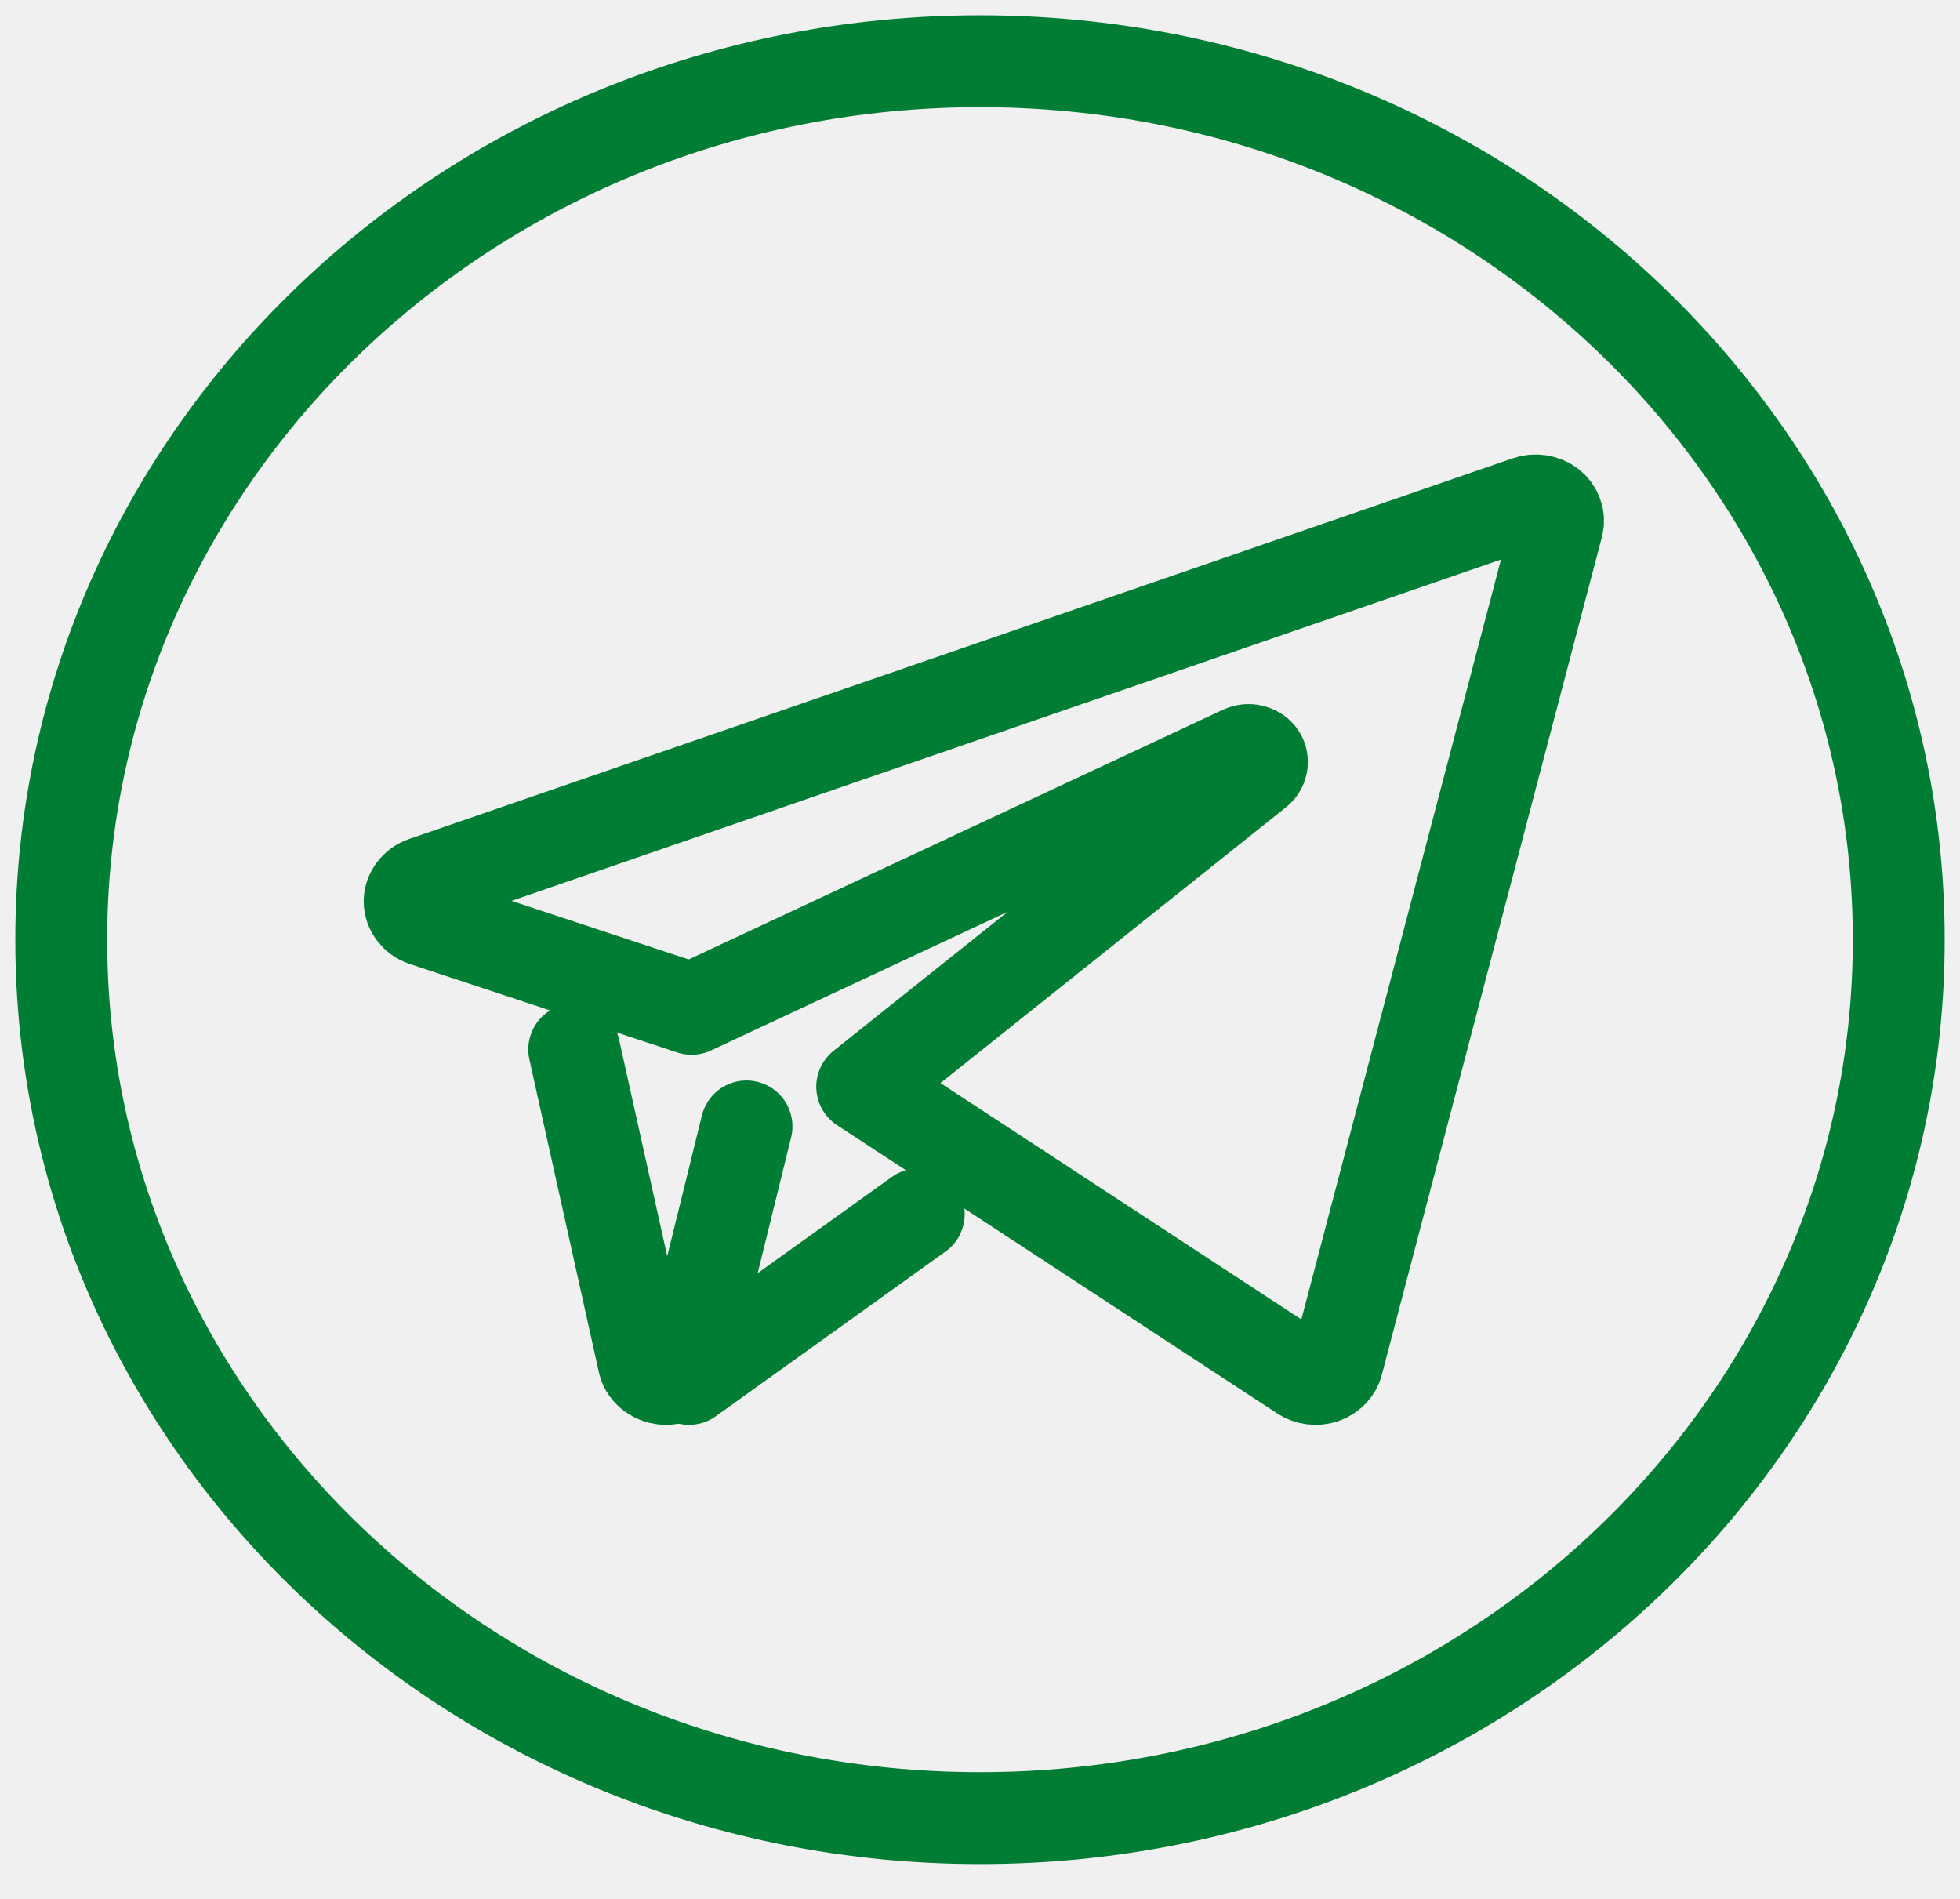
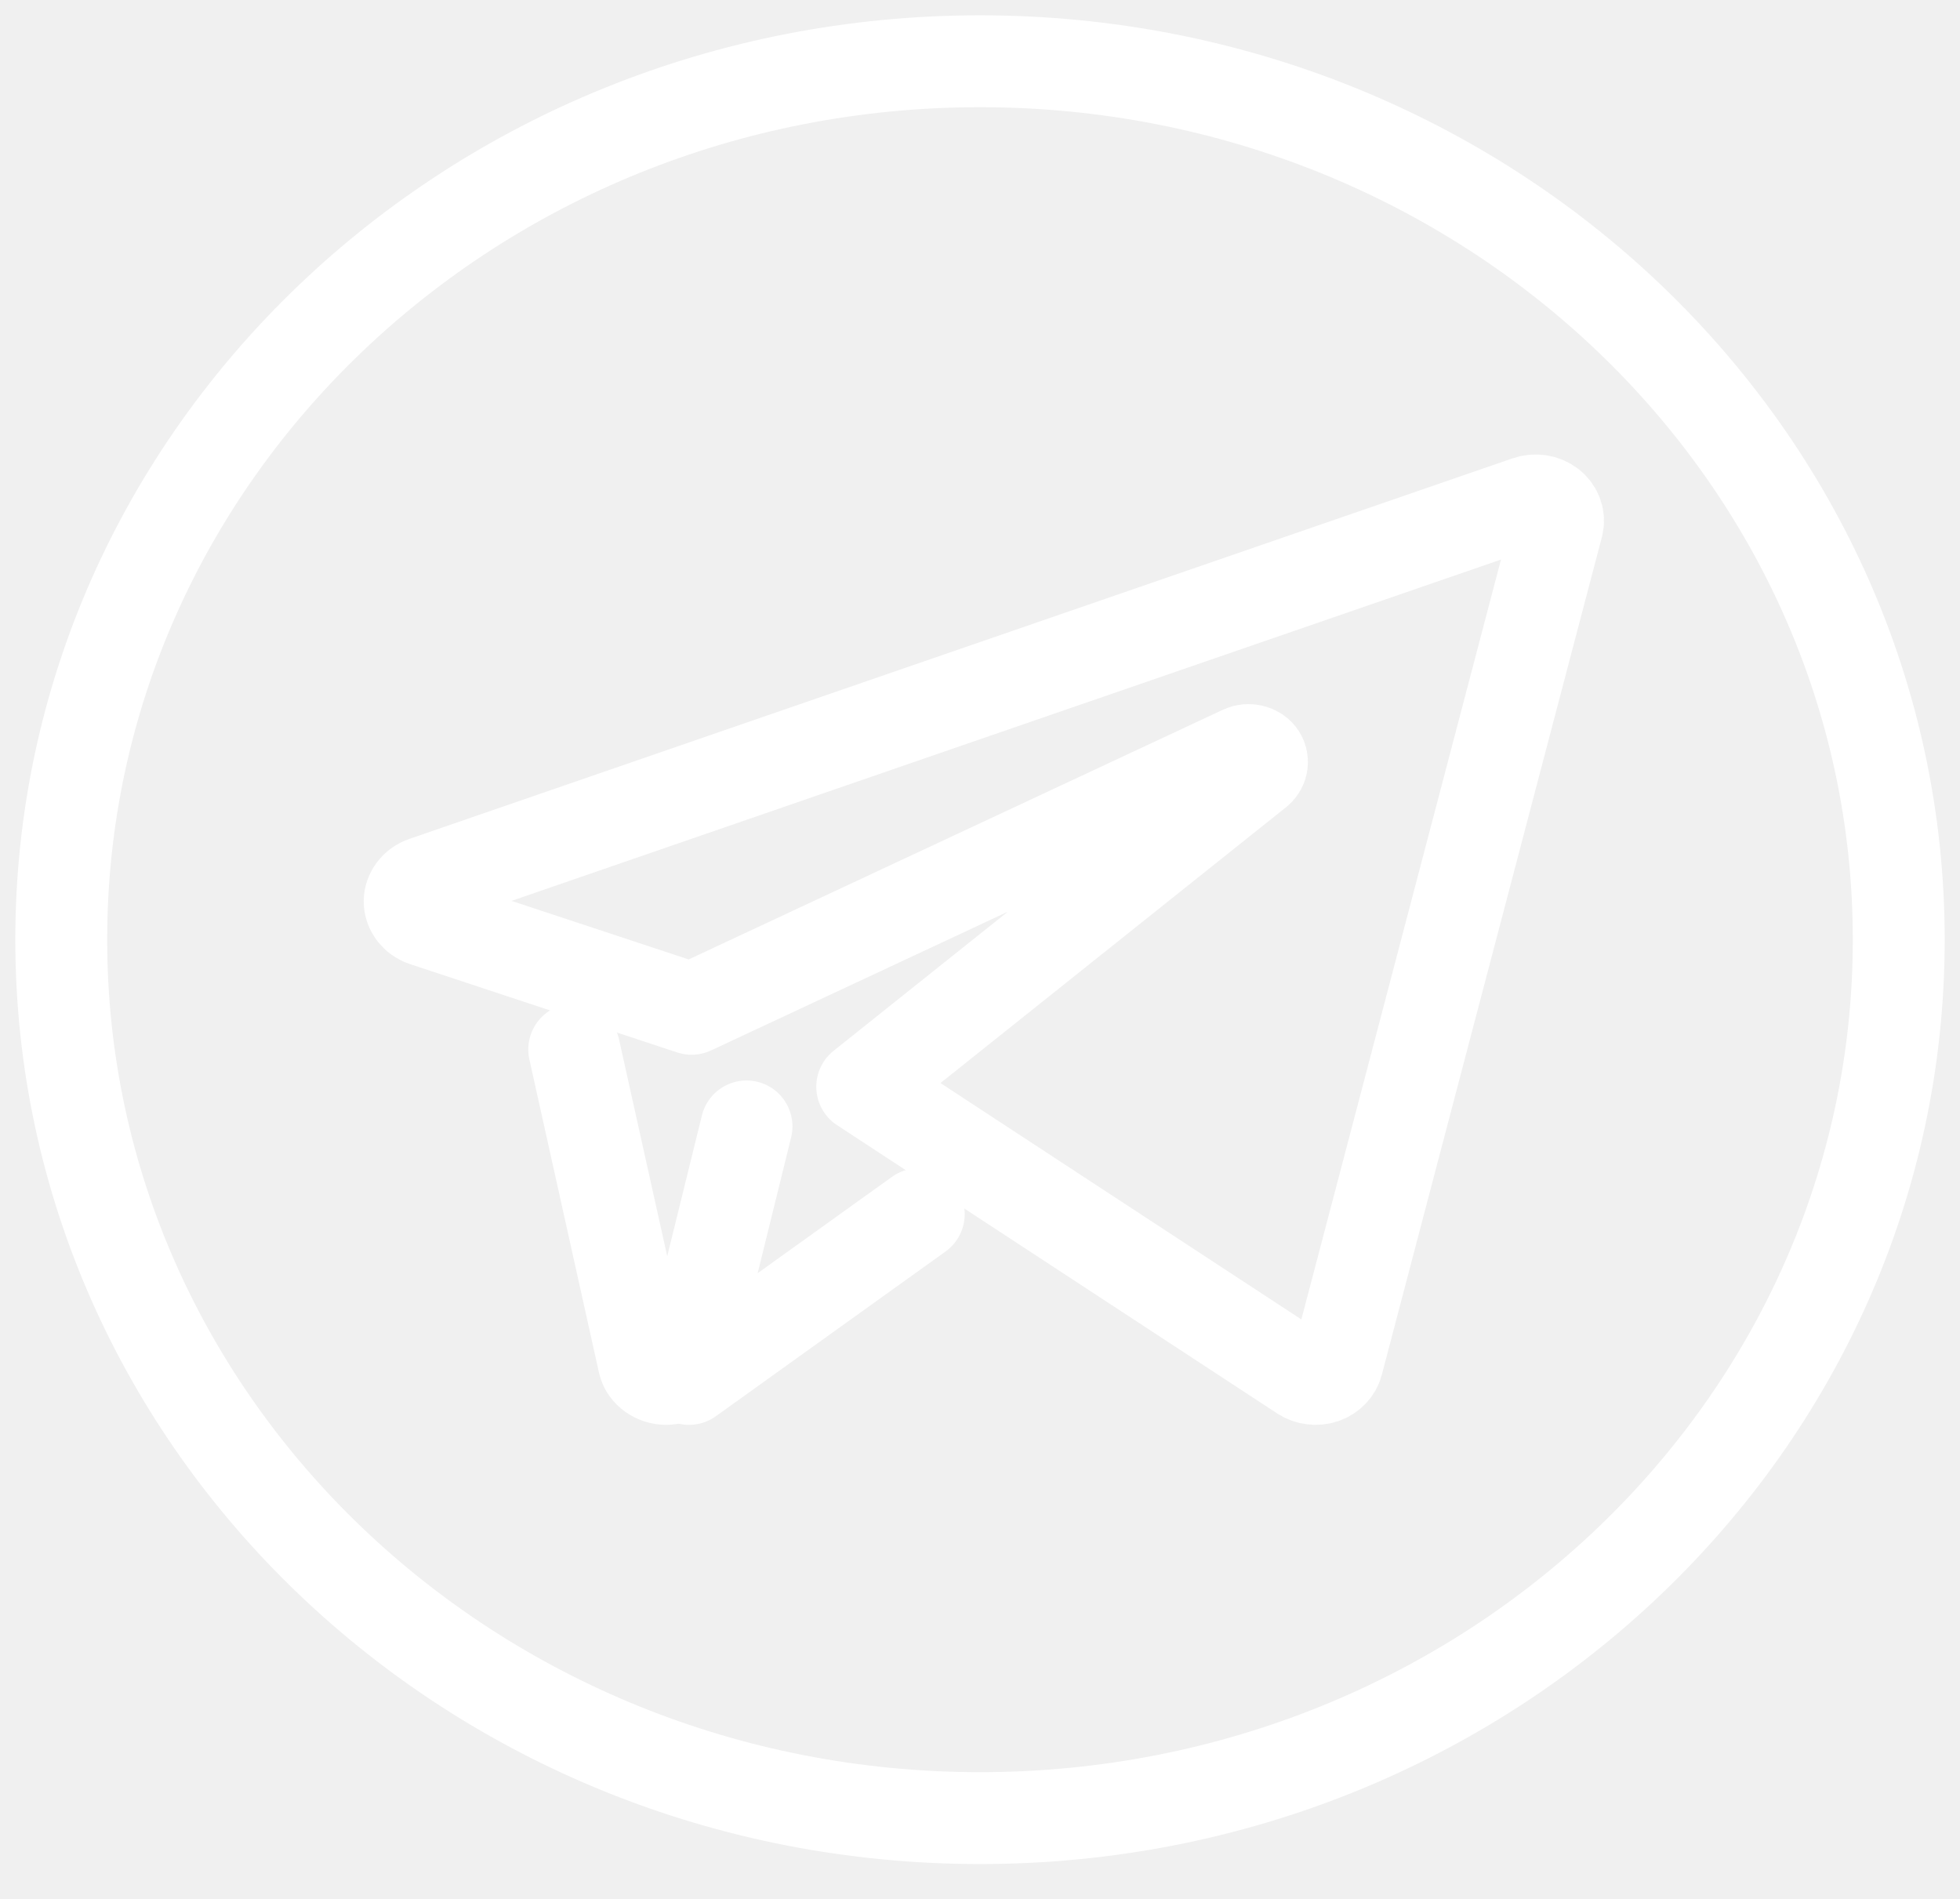
<svg xmlns="http://www.w3.org/2000/svg" width="32" height="31" viewBox="0 0 32 31" fill="none">
-   <path d="M6.924 14.406C6.785 14.453 6.688 14.581 6.688 14.716C6.688 14.85 6.785 14.978 6.924 15.025L11.291 16.469L20.289 12.264C20.383 12.221 20.507 12.251 20.567 12.329C20.627 12.408 20.612 12.523 20.534 12.588L14.077 17.741L21.264 22.448C21.361 22.512 21.493 22.529 21.606 22.491C21.718 22.453 21.806 22.363 21.834 22.256L25.428 8.577C25.459 8.46 25.414 8.331 25.314 8.252C25.214 8.172 25.067 8.148 24.942 8.191L6.924 14.406Z" stroke="#007D34" stroke-width="1.5" stroke-linecap="round" stroke-linejoin="round" />
-   <path d="M9.375 17.133L10.513 22.253C10.548 22.399 10.705 22.511 10.874 22.511C11.044 22.511 11.201 22.399 11.236 22.253L12.188 18.389" stroke="#007D34" stroke-width="1.5" stroke-linecap="round" stroke-linejoin="round" />
-   <path d="M15 19.822L11.25 22.511" stroke="#007D34" stroke-width="1.5" stroke-linecap="round" stroke-linejoin="round" />
-   <path d="M16 29.681C24.284 29.681 31 23.261 31 15.341C31 7.421 24.284 1 16 1C7.716 1 1 7.421 1 15.341C1 23.261 7.716 29.681 16 29.681Z" stroke="#007D34" stroke-width="1.5" stroke-linejoin="round" />
+   <path d="M6.924 14.406C6.785 14.453 6.688 14.581 6.688 14.716C6.688 14.85 6.785 14.978 6.924 15.025L11.291 16.469L20.289 12.264C20.383 12.221 20.507 12.251 20.567 12.329C20.627 12.408 20.612 12.523 20.534 12.588L14.077 17.741L21.264 22.448C21.361 22.512 21.493 22.529 21.606 22.491C21.718 22.453 21.806 22.363 21.834 22.256L25.428 8.577C25.459 8.46 25.414 8.331 25.314 8.252C25.214 8.172 25.067 8.148 24.942 8.191L6.924 14.406Z" stroke="#FFFFFF" stroke-width="1.5" stroke-linecap="round" stroke-linejoin="round" />
+   <path d="M9.375 17.133L10.513 22.253C10.548 22.399 10.705 22.511 10.874 22.511C11.044 22.511 11.201 22.399 11.236 22.253L12.188 18.389" stroke="#FFFFFF" stroke-width="1.5" stroke-linecap="round" stroke-linejoin="round" />
+   <path d="M15 19.822L11.25 22.511" stroke="#FFFFFF" stroke-width="1.5" stroke-linecap="round" stroke-linejoin="round" />
+   <path d="M16 29.681C24.284 29.681 31 23.261 31 15.341C31 7.421 24.284 1 16 1C7.716 1 1 7.421 1 15.341C1 23.261 7.716 29.681 16 29.681Z" stroke="#FFFFFF" stroke-width="1.5" stroke-linejoin="round" />
</svg>
